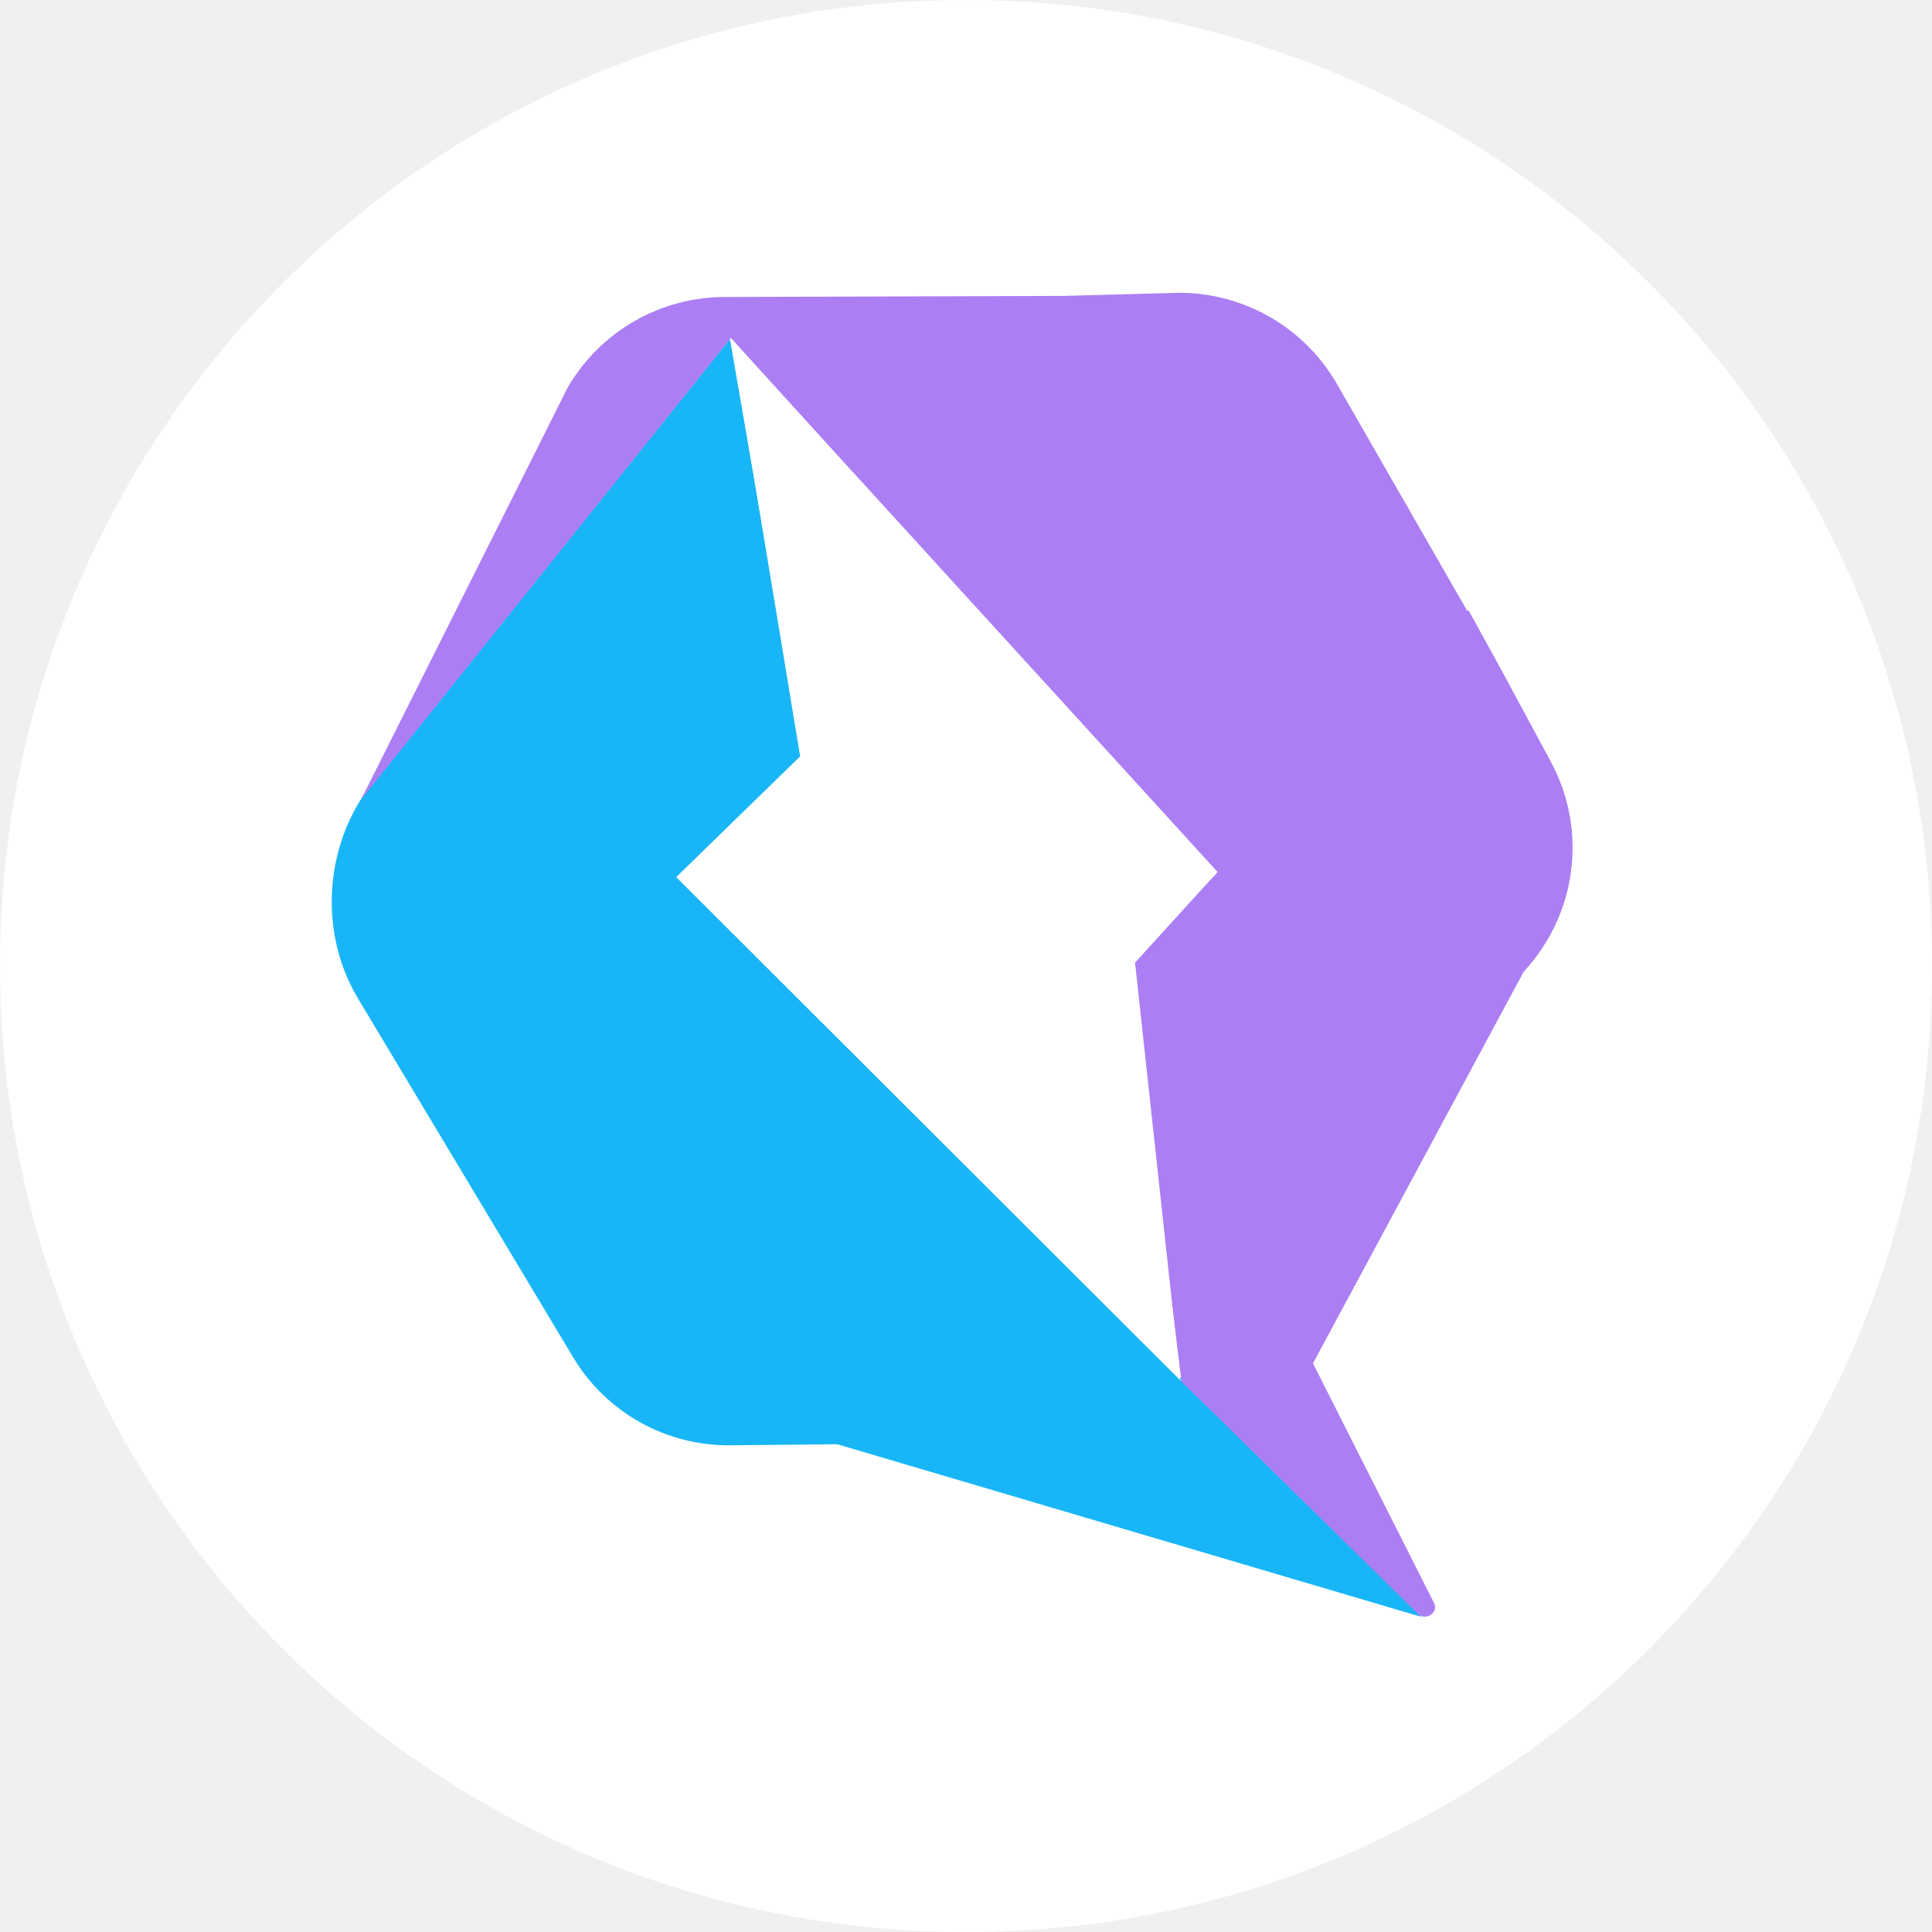
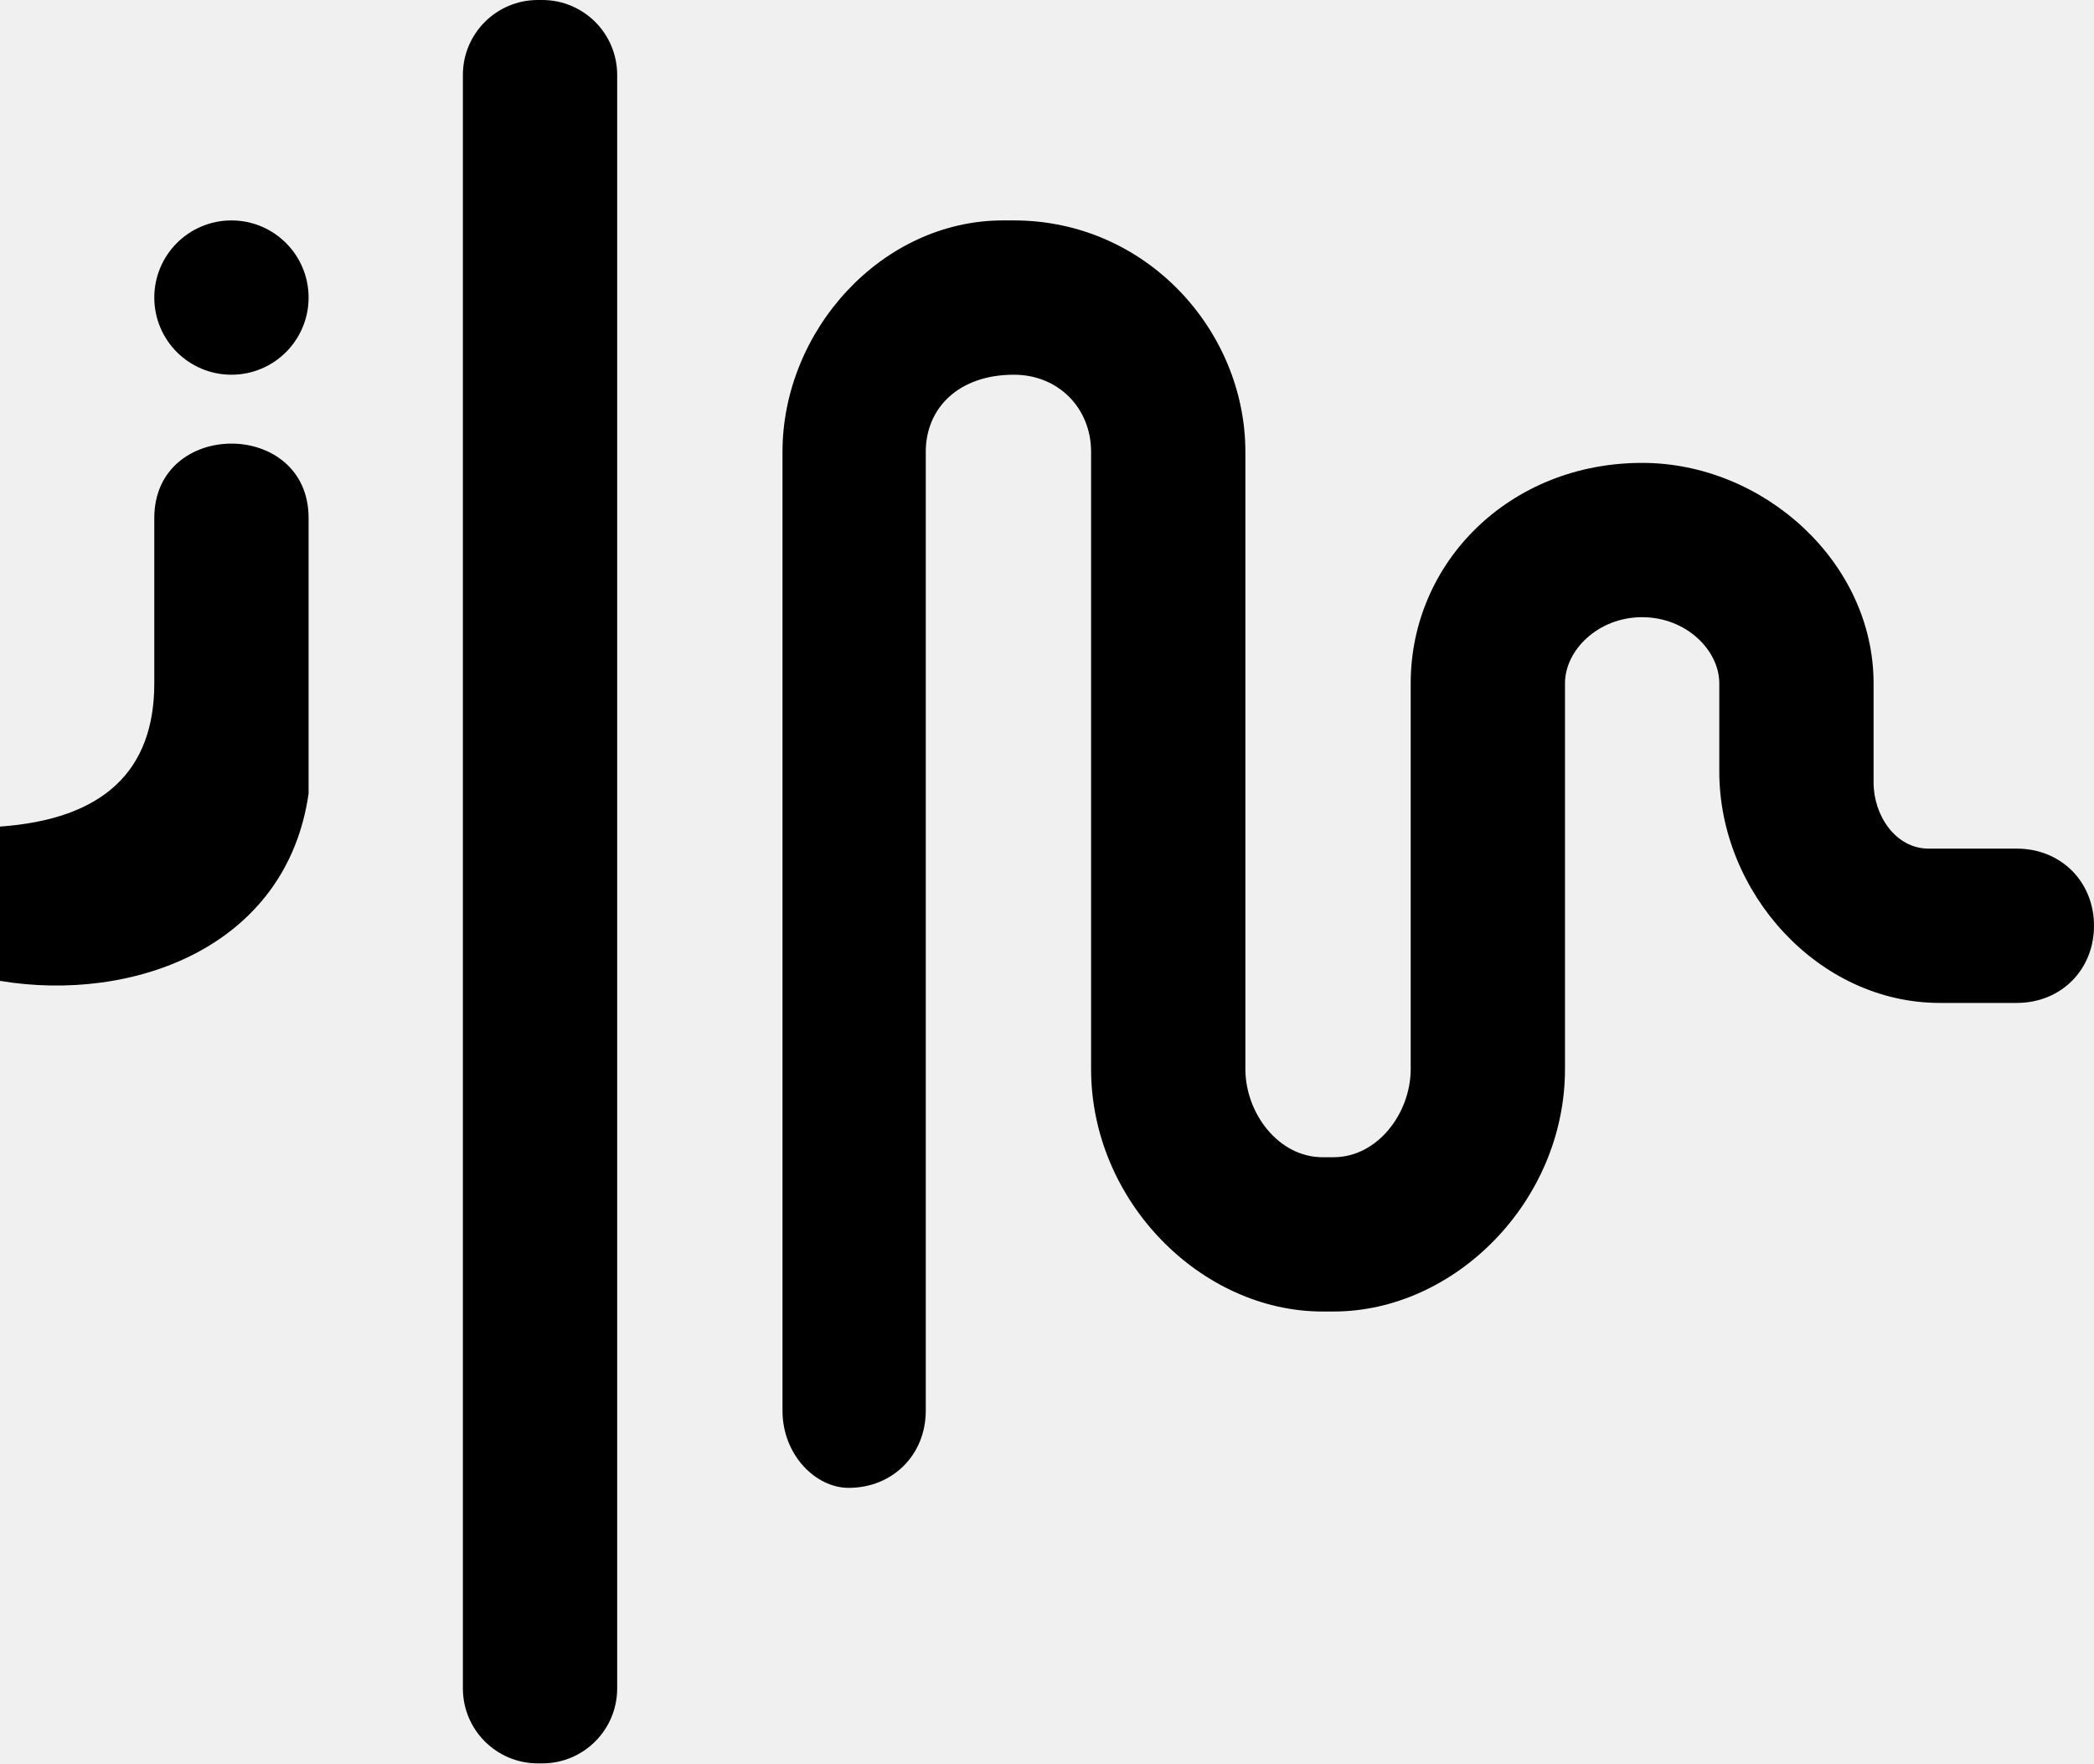
- <svg xmlns="http://www.w3.org/2000/svg" fill="none" viewBox="0 0 500 500">
-   <g clip-path="url(#a)">
-     <circle cx="250" cy="250" r="250" fill="#fff" />
-     <path fill="#18B6F6" d="m367.87 418.45-61.17-61.18-.94.13v-.67L175.7 227.53l32.05-31.13L188.9 87.73 99.56 199.09c-15.22 15.42-18.03 40.51-7.08 59.03l55.83 93.11a46.82 46.82 0 0 0 40.73 22.81l27.65-.27 151.18 44.68Z" />
-     <path fill="#AC7EF4" d="m401.25 196.94-12.29-22.81-6.41-11.67-2.54-4.56-.26.26-33.66-58.63a47.07 47.07 0 0 0-41.27-23.75l-29.51.8-88.01.28a47.07 47.07 0 0 0-40.33 23.34L93.4 207l95.76-119.54L314.7 226.19l-22.3 22.67 13.35 108.54.13-.26v.26h-.26l.26.27 10.42 10.2 50.62 49.78c2.13 2 5.6-.4 4.13-2.96l-31.25-61.85 54.5-101.3 1.73-2c.67-.81 1.33-1.62 1.87-2.42a46.8 46.8 0 0 0 3.34-50.18Z" />
-     <path fill="#fff" d="M315.1 225.65 189.18 87.6l17.9 108.14L175 227l130.5 130.27-11.75-108.14 21.37-23.48Z" />
-   </g>
-   <defs>
-     <clipPath id="a">
-       <path fill="#fff" d="M0 0h500v500H0z" />
-     </clipPath>
-   </defs>
+ <svg xmlns="http://www.w3.org/2000/svg" viewBox="0 0 190 160">
+   <rect width="14" height="160" x="42" rx="6.8" ry="6.8" />
+   <path d="M190 84c0 4-3 7-7 7h-7c-11 0-20-10-20-21v-8c0-3-3-6-7-6s-7 3-7 6v35c0 12-10 22-21 22h-1c-11 0-21-10-21-22V41c0-4-3-7-7-7-5 0-8 3-8 7v87c0 4-3 7-7 7-3 0-6-3-6-7V41c0-11 9-21 20-21h1c12 0 21 10 21 21v56c0 4 3 8 7 8h1c4 0 7-4 7-8V62c0-11 9-20 21-20 11 0 21 9 21 20v9c0 3 2 6 5 6h8c4 0 7 3 7 7ZM28 47v25C26 86 12 91 0 89V75q14-1 14-13V47c0-9 14-9 14 0Z" />
+   <circle cx="21" cy="27" r="7" />
</svg>
